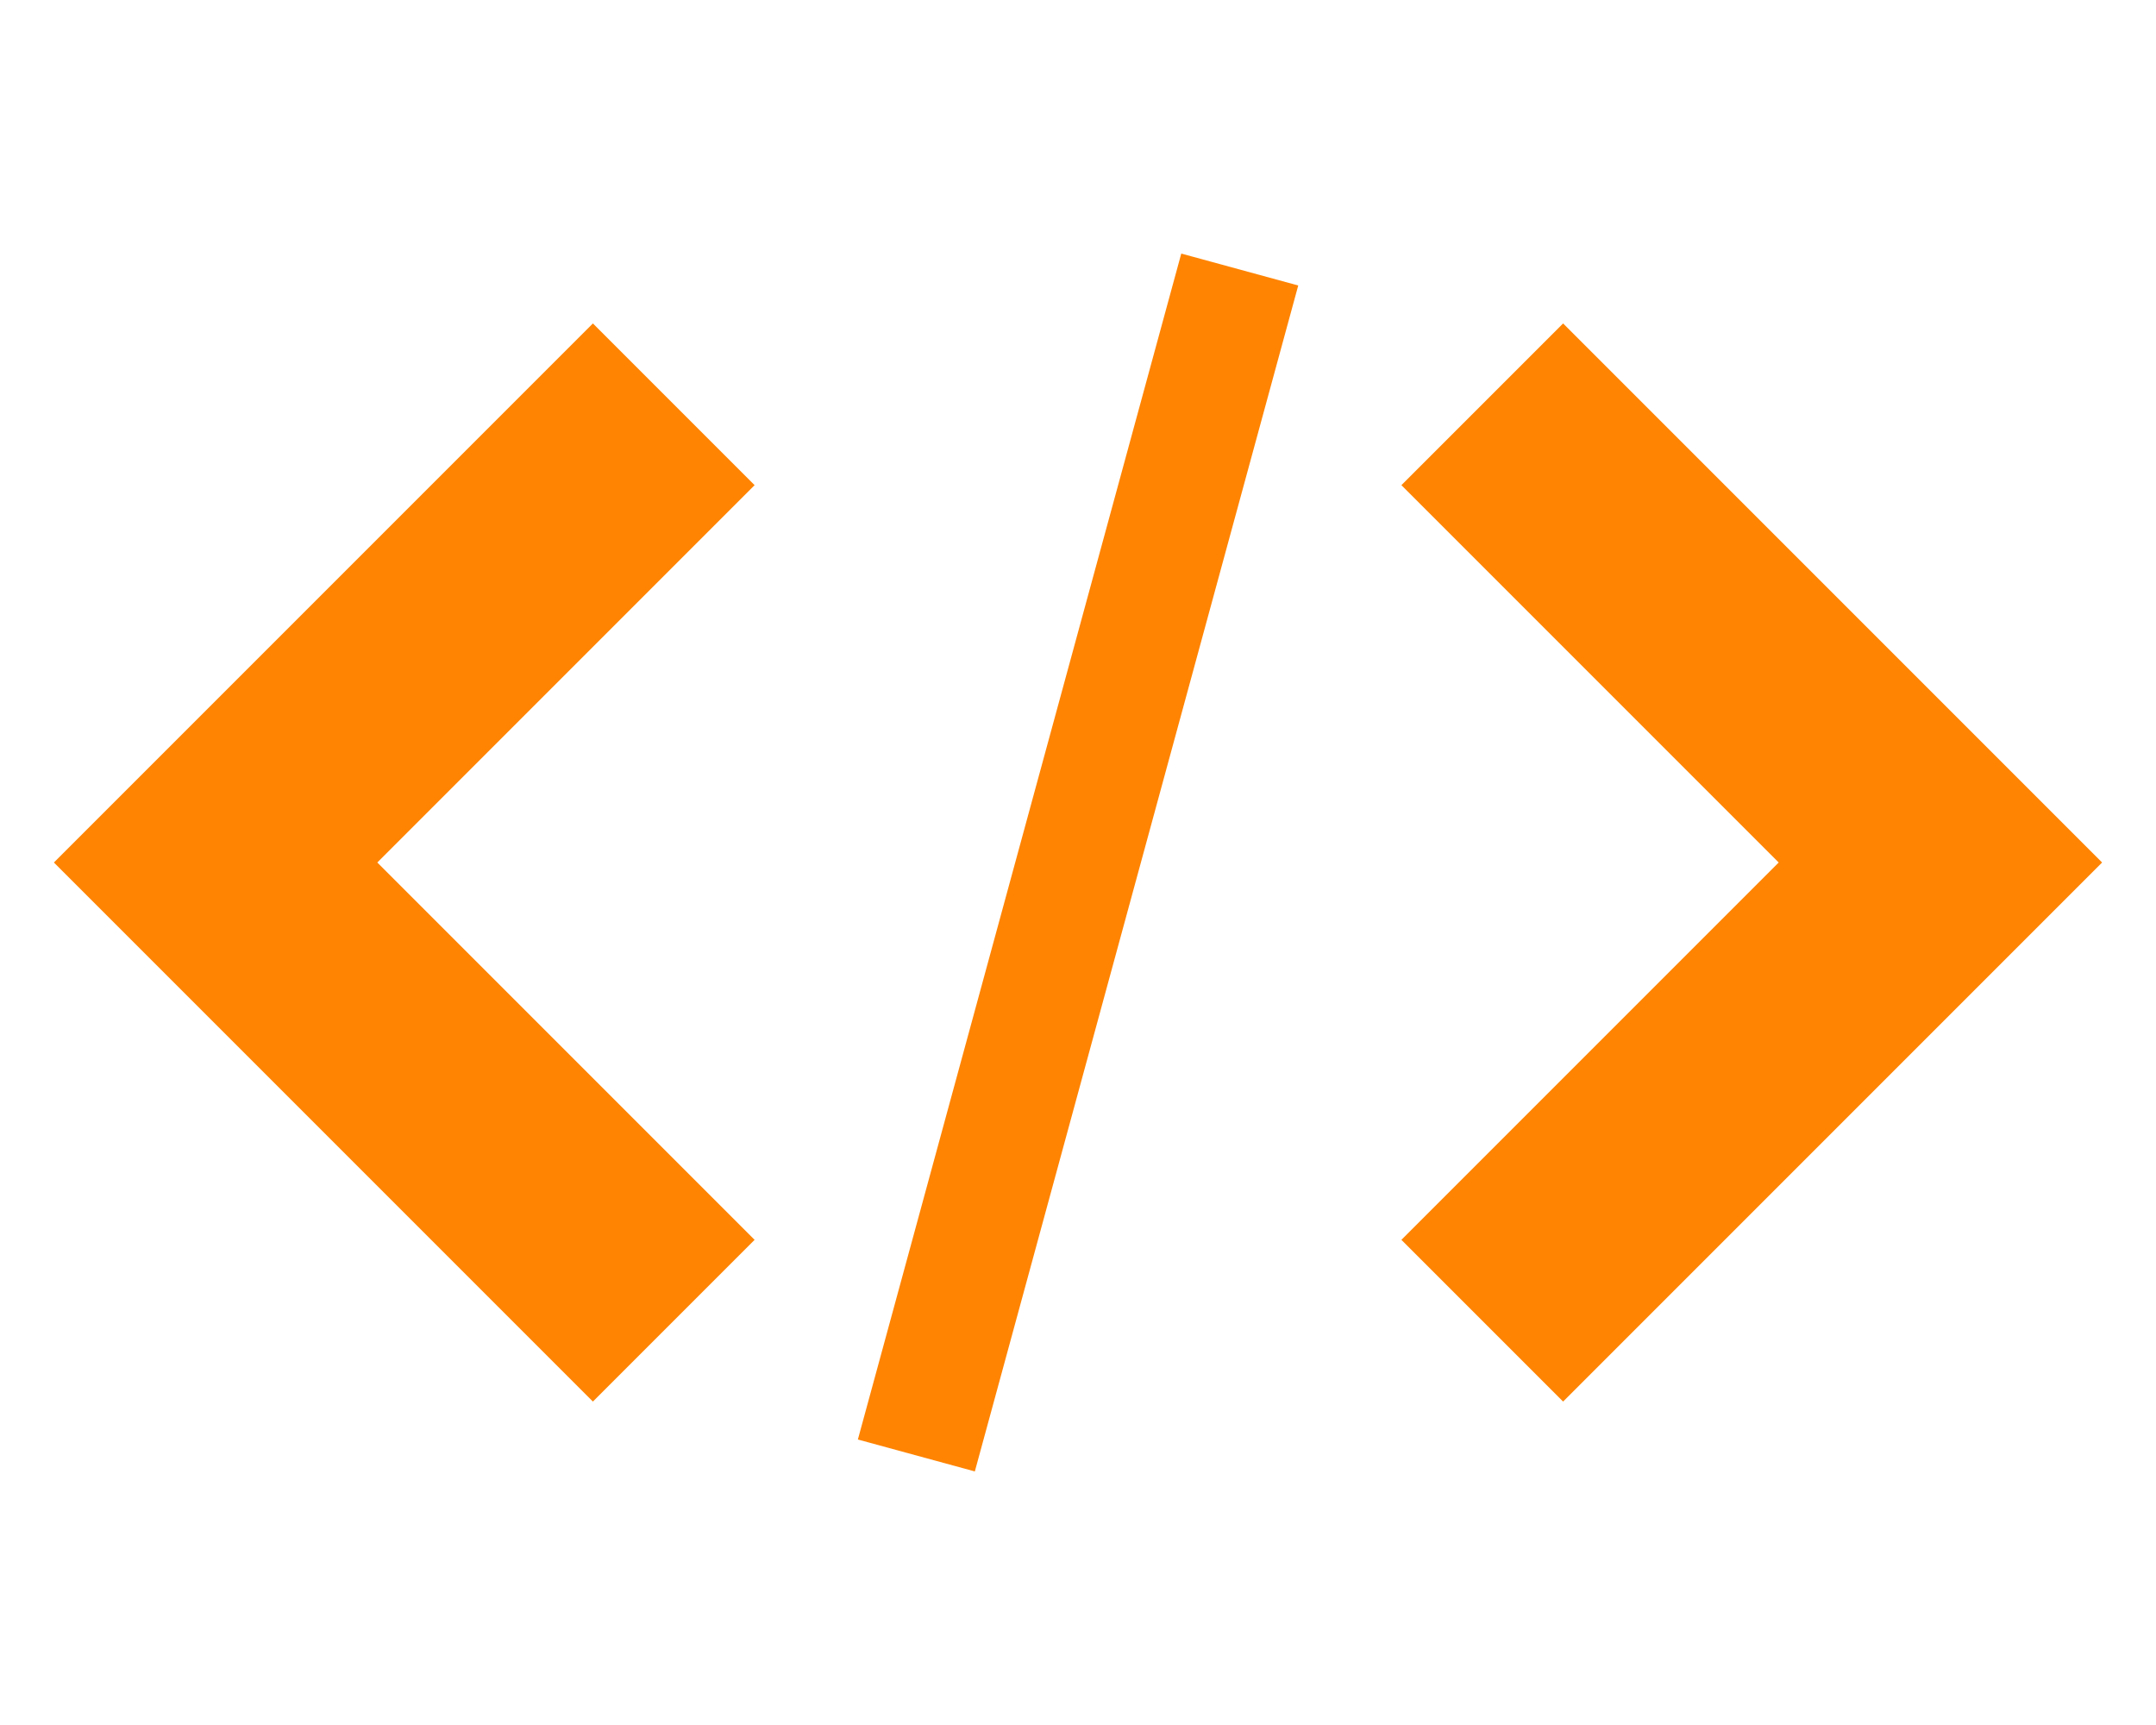
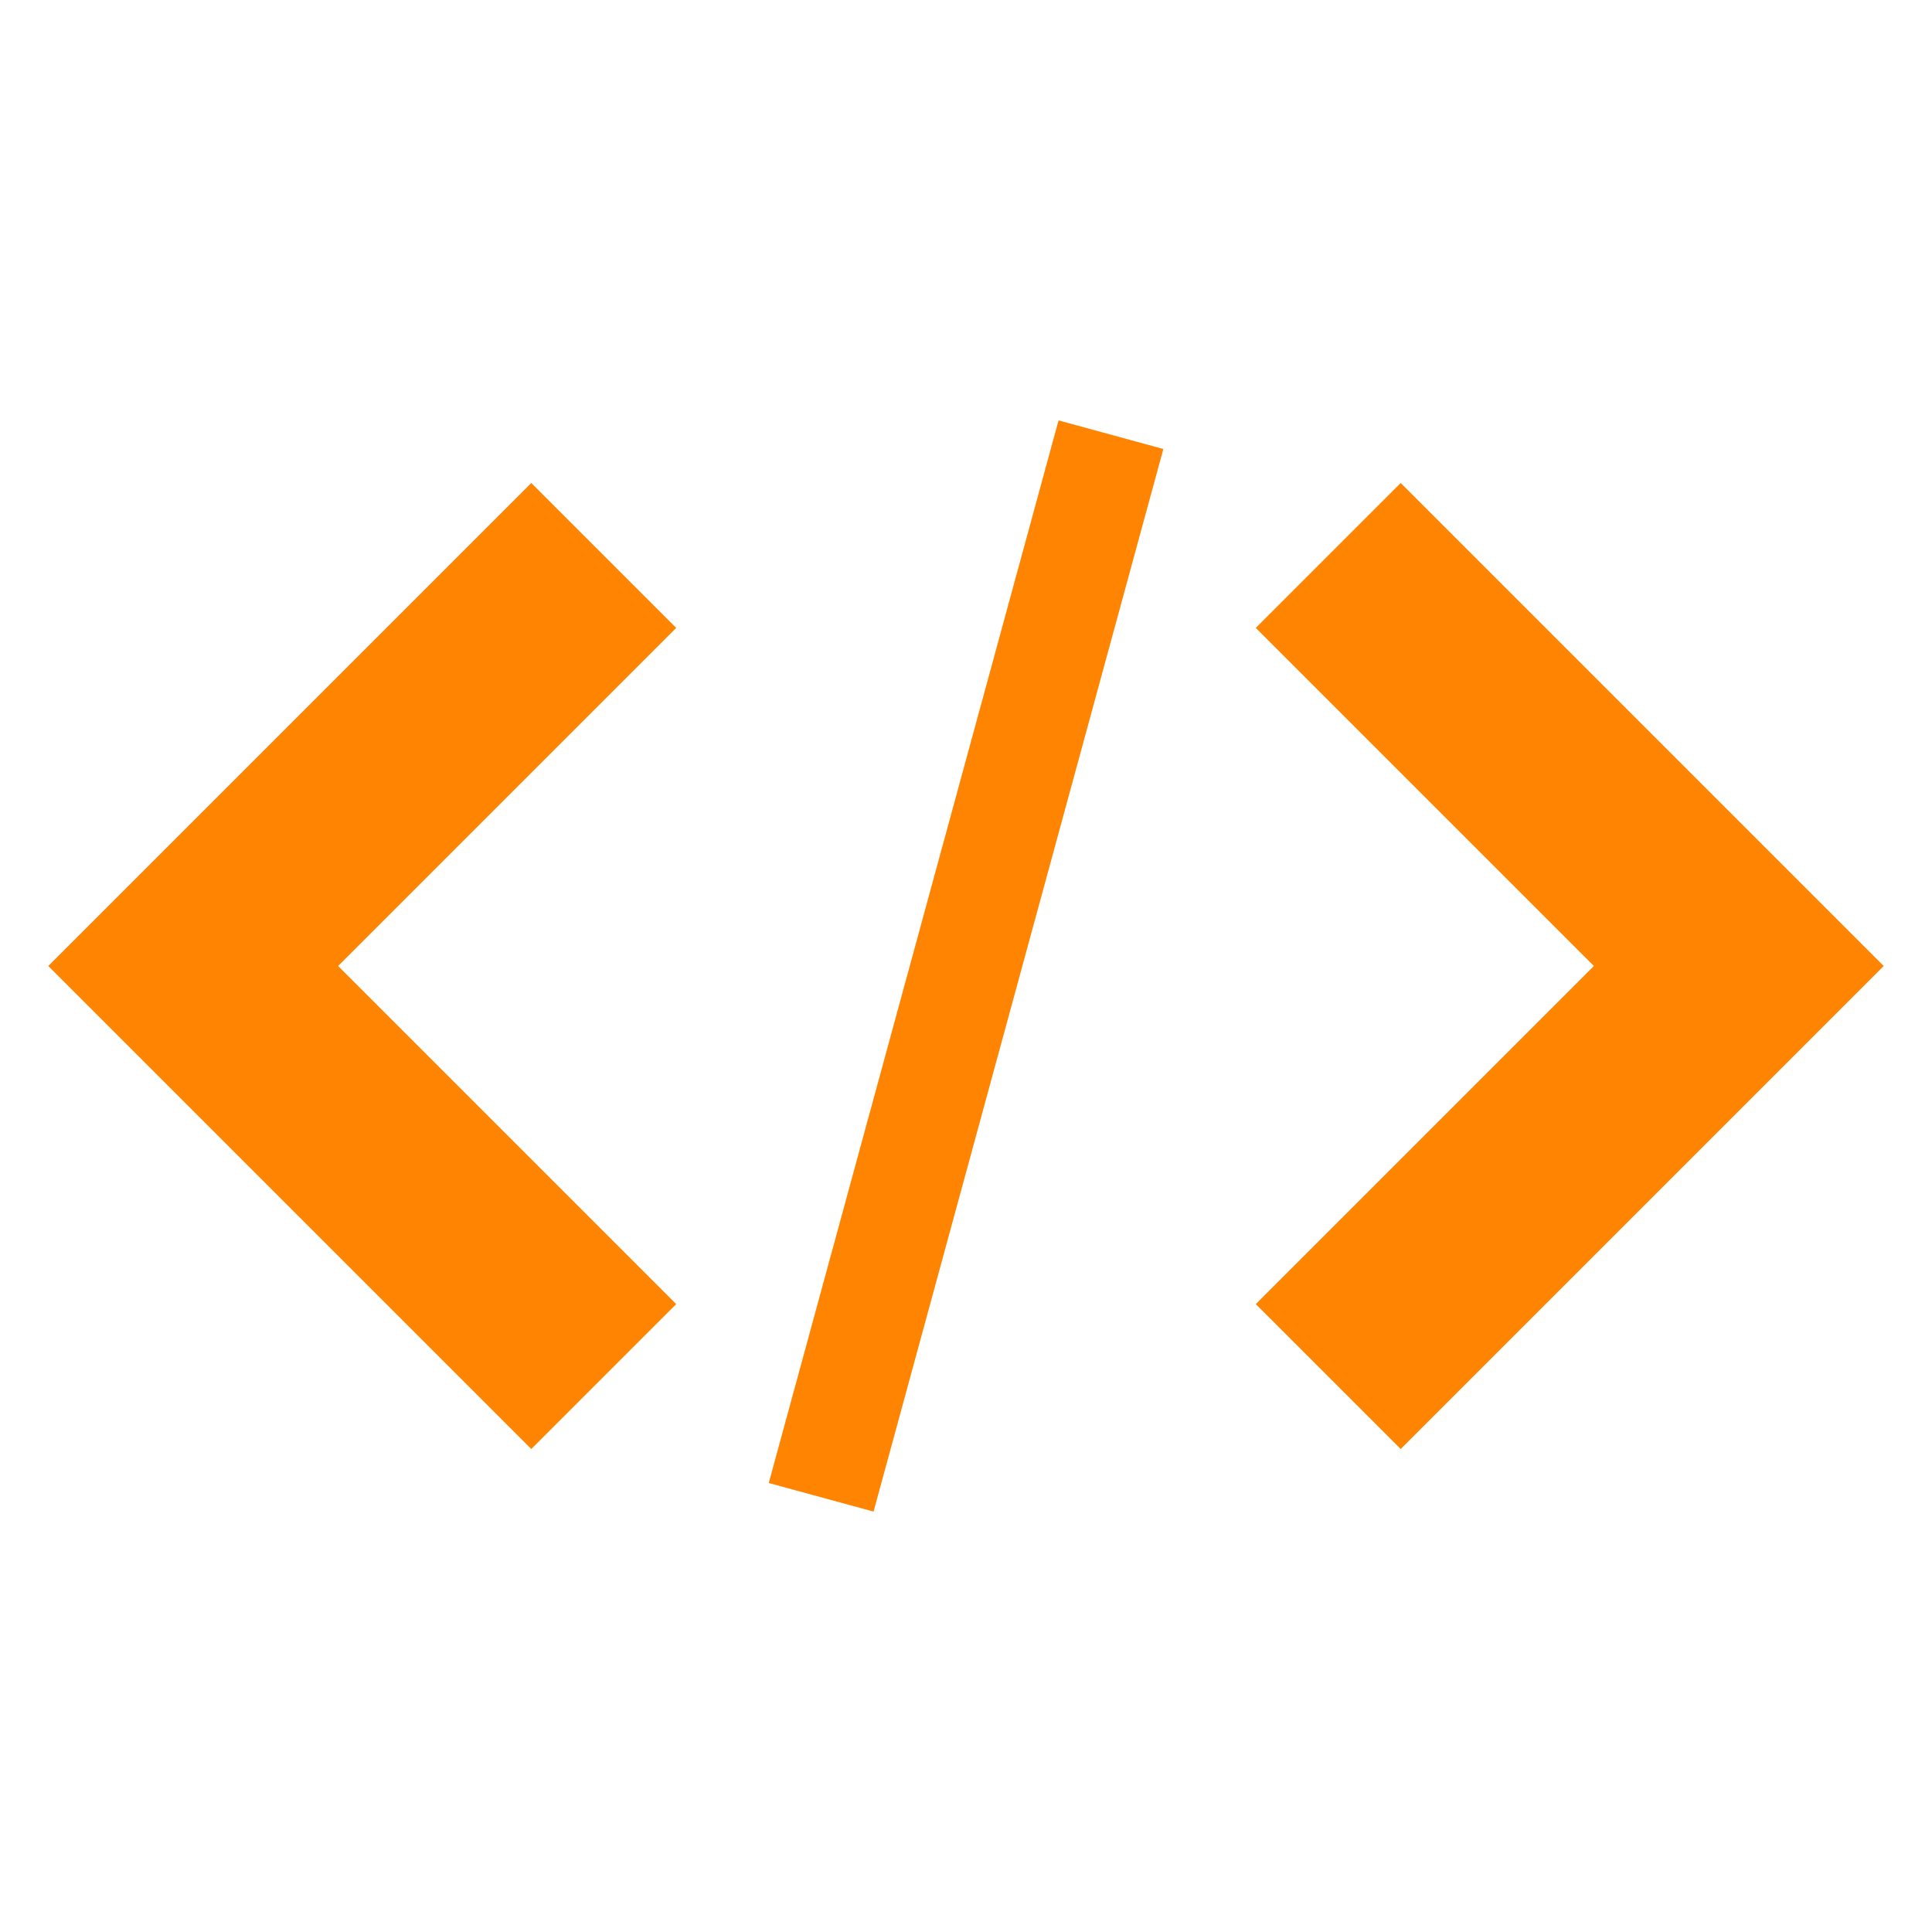
- <svg xmlns="http://www.w3.org/2000/svg" version="1.1" width="20" height="16" viewBox="0 0 20 16">
+ <svg xmlns="http://www.w3.org/2000/svg" version="1.1" width="30" height="30" viewBox="0 0 20 16">
  <path fill="#ff8401" d="M13 11.5l1.5 1.5 5-5-5-5-1.5 1.5 3.5 3.5z" />
  <path fill="#ff8401" d="M7 4.5l-1.5-1.5-5 5 5 5 1.5-1.5-3.5-3.5z" />
  <path fill="#ff8401" d="M10.958 2.352l1.085 0.296-3 11-1.085-0.296 3-11z" />
</svg>
